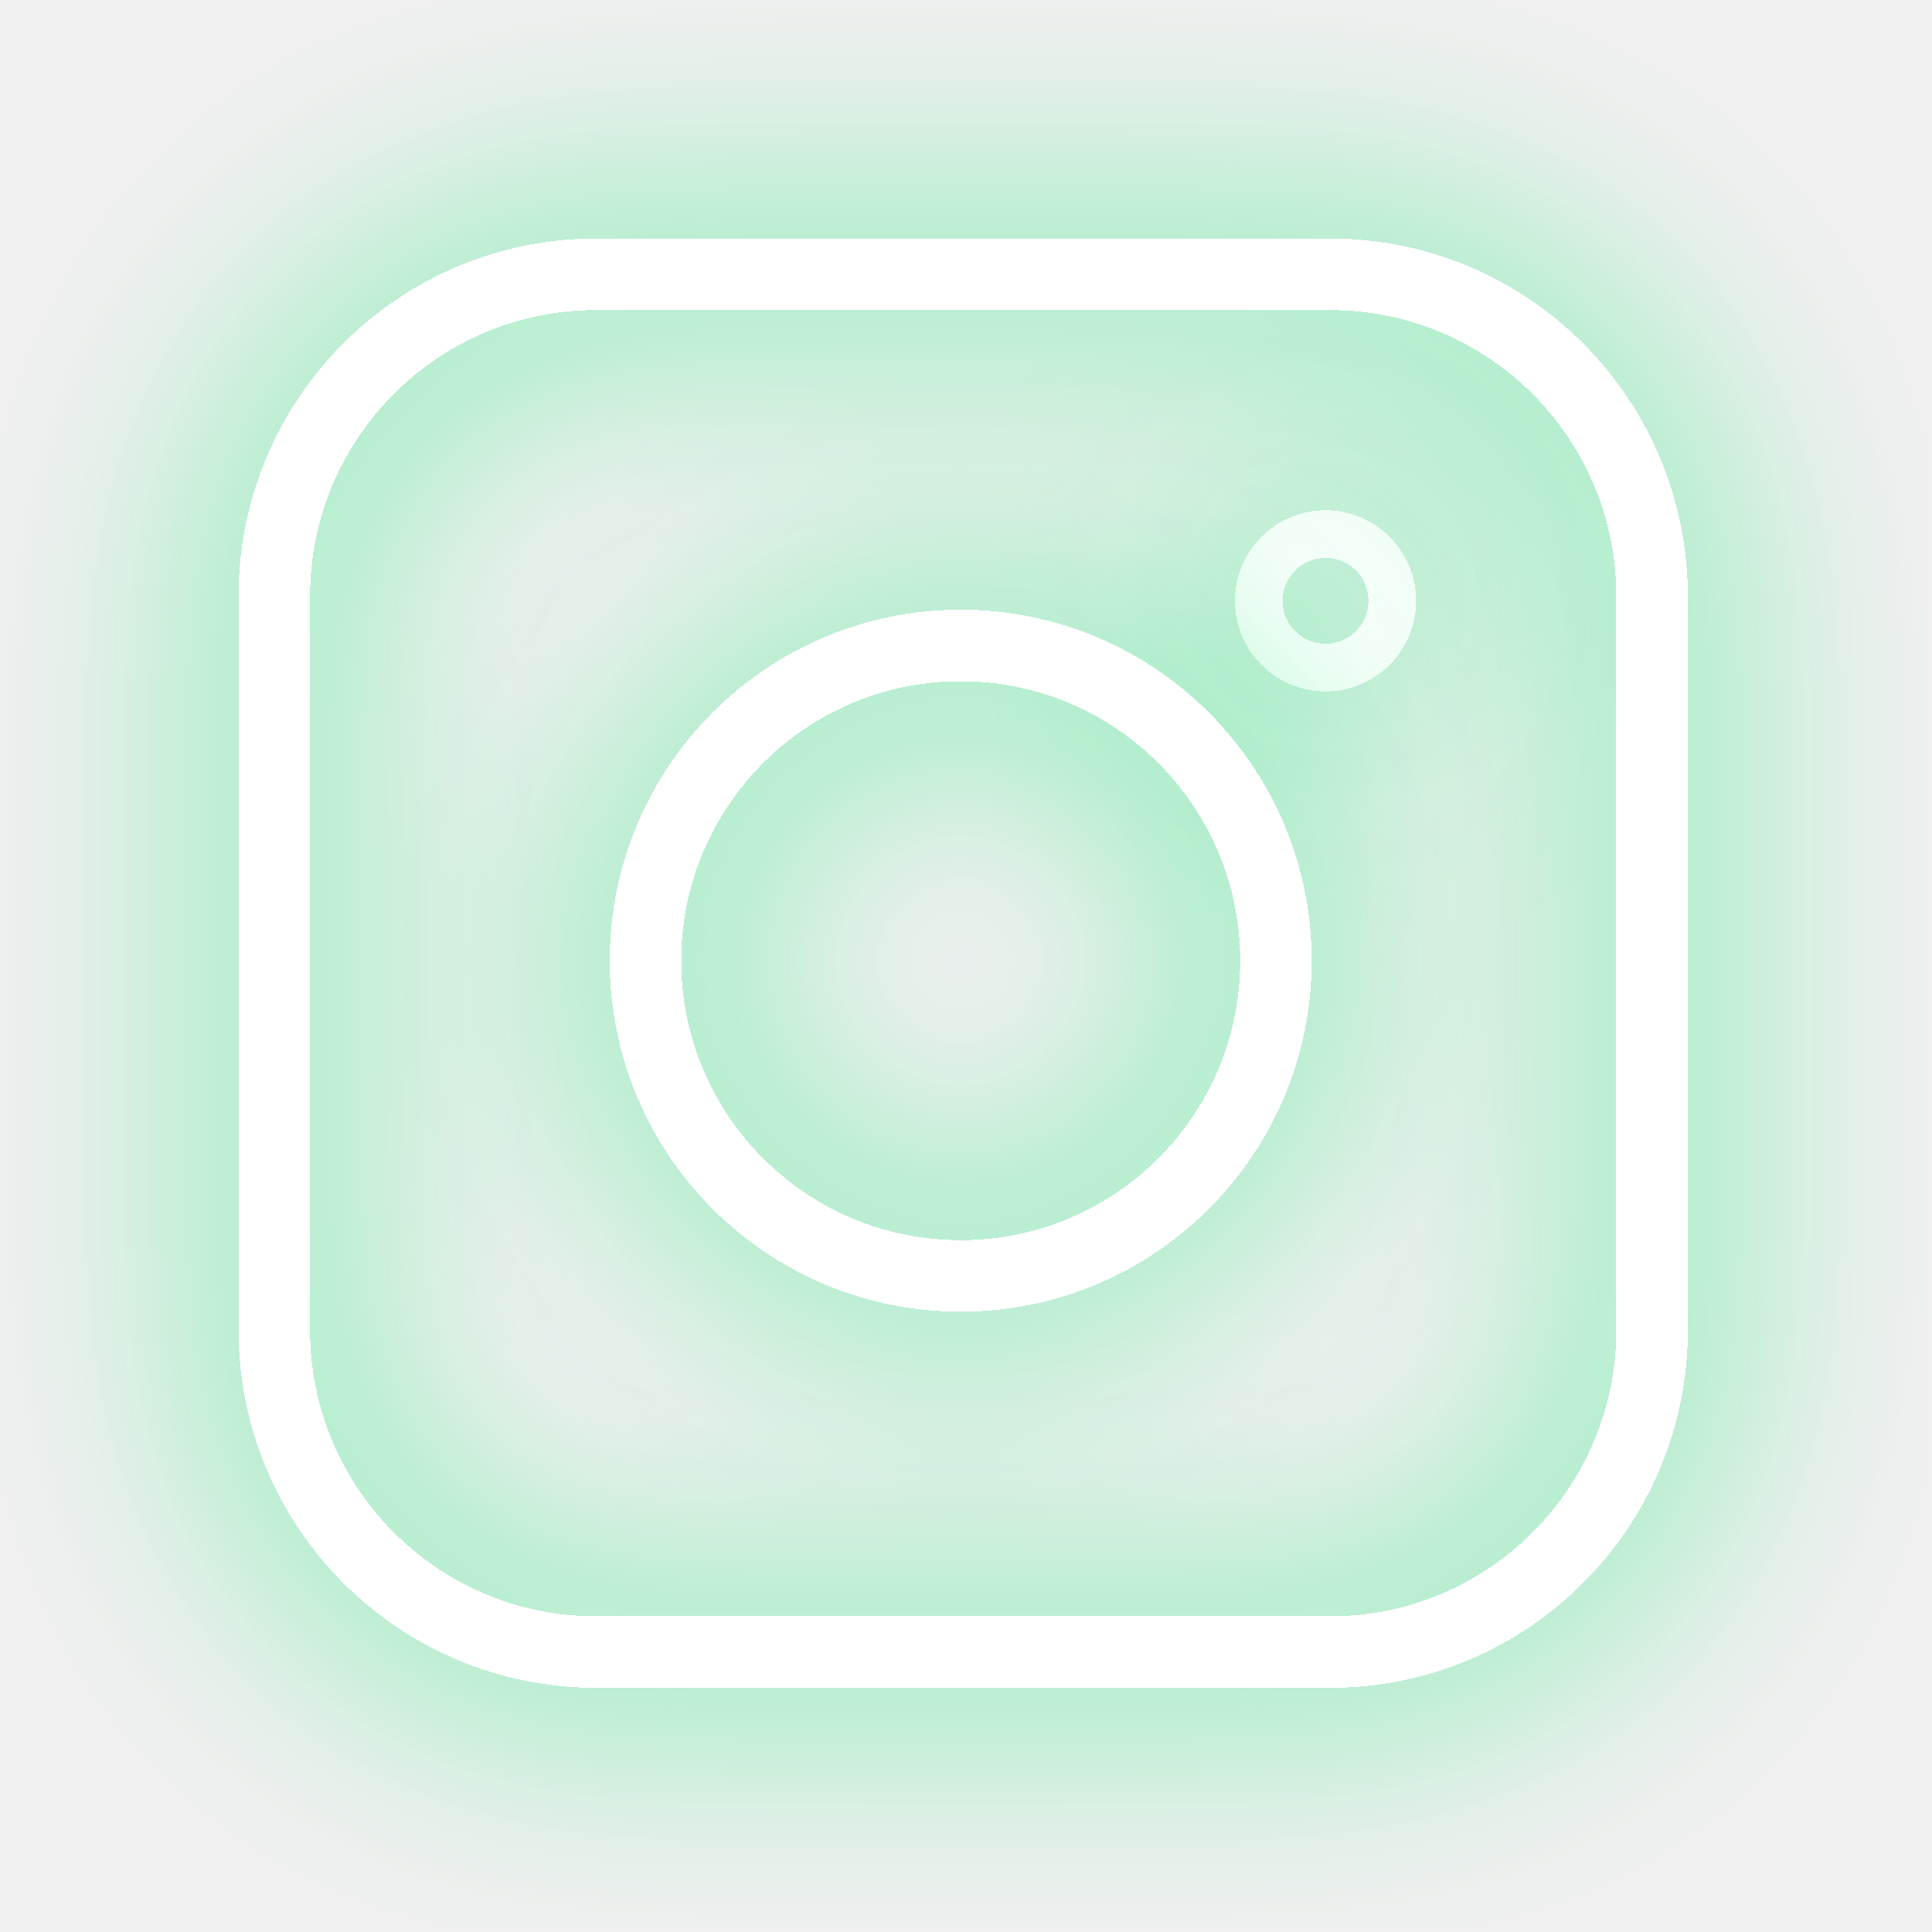
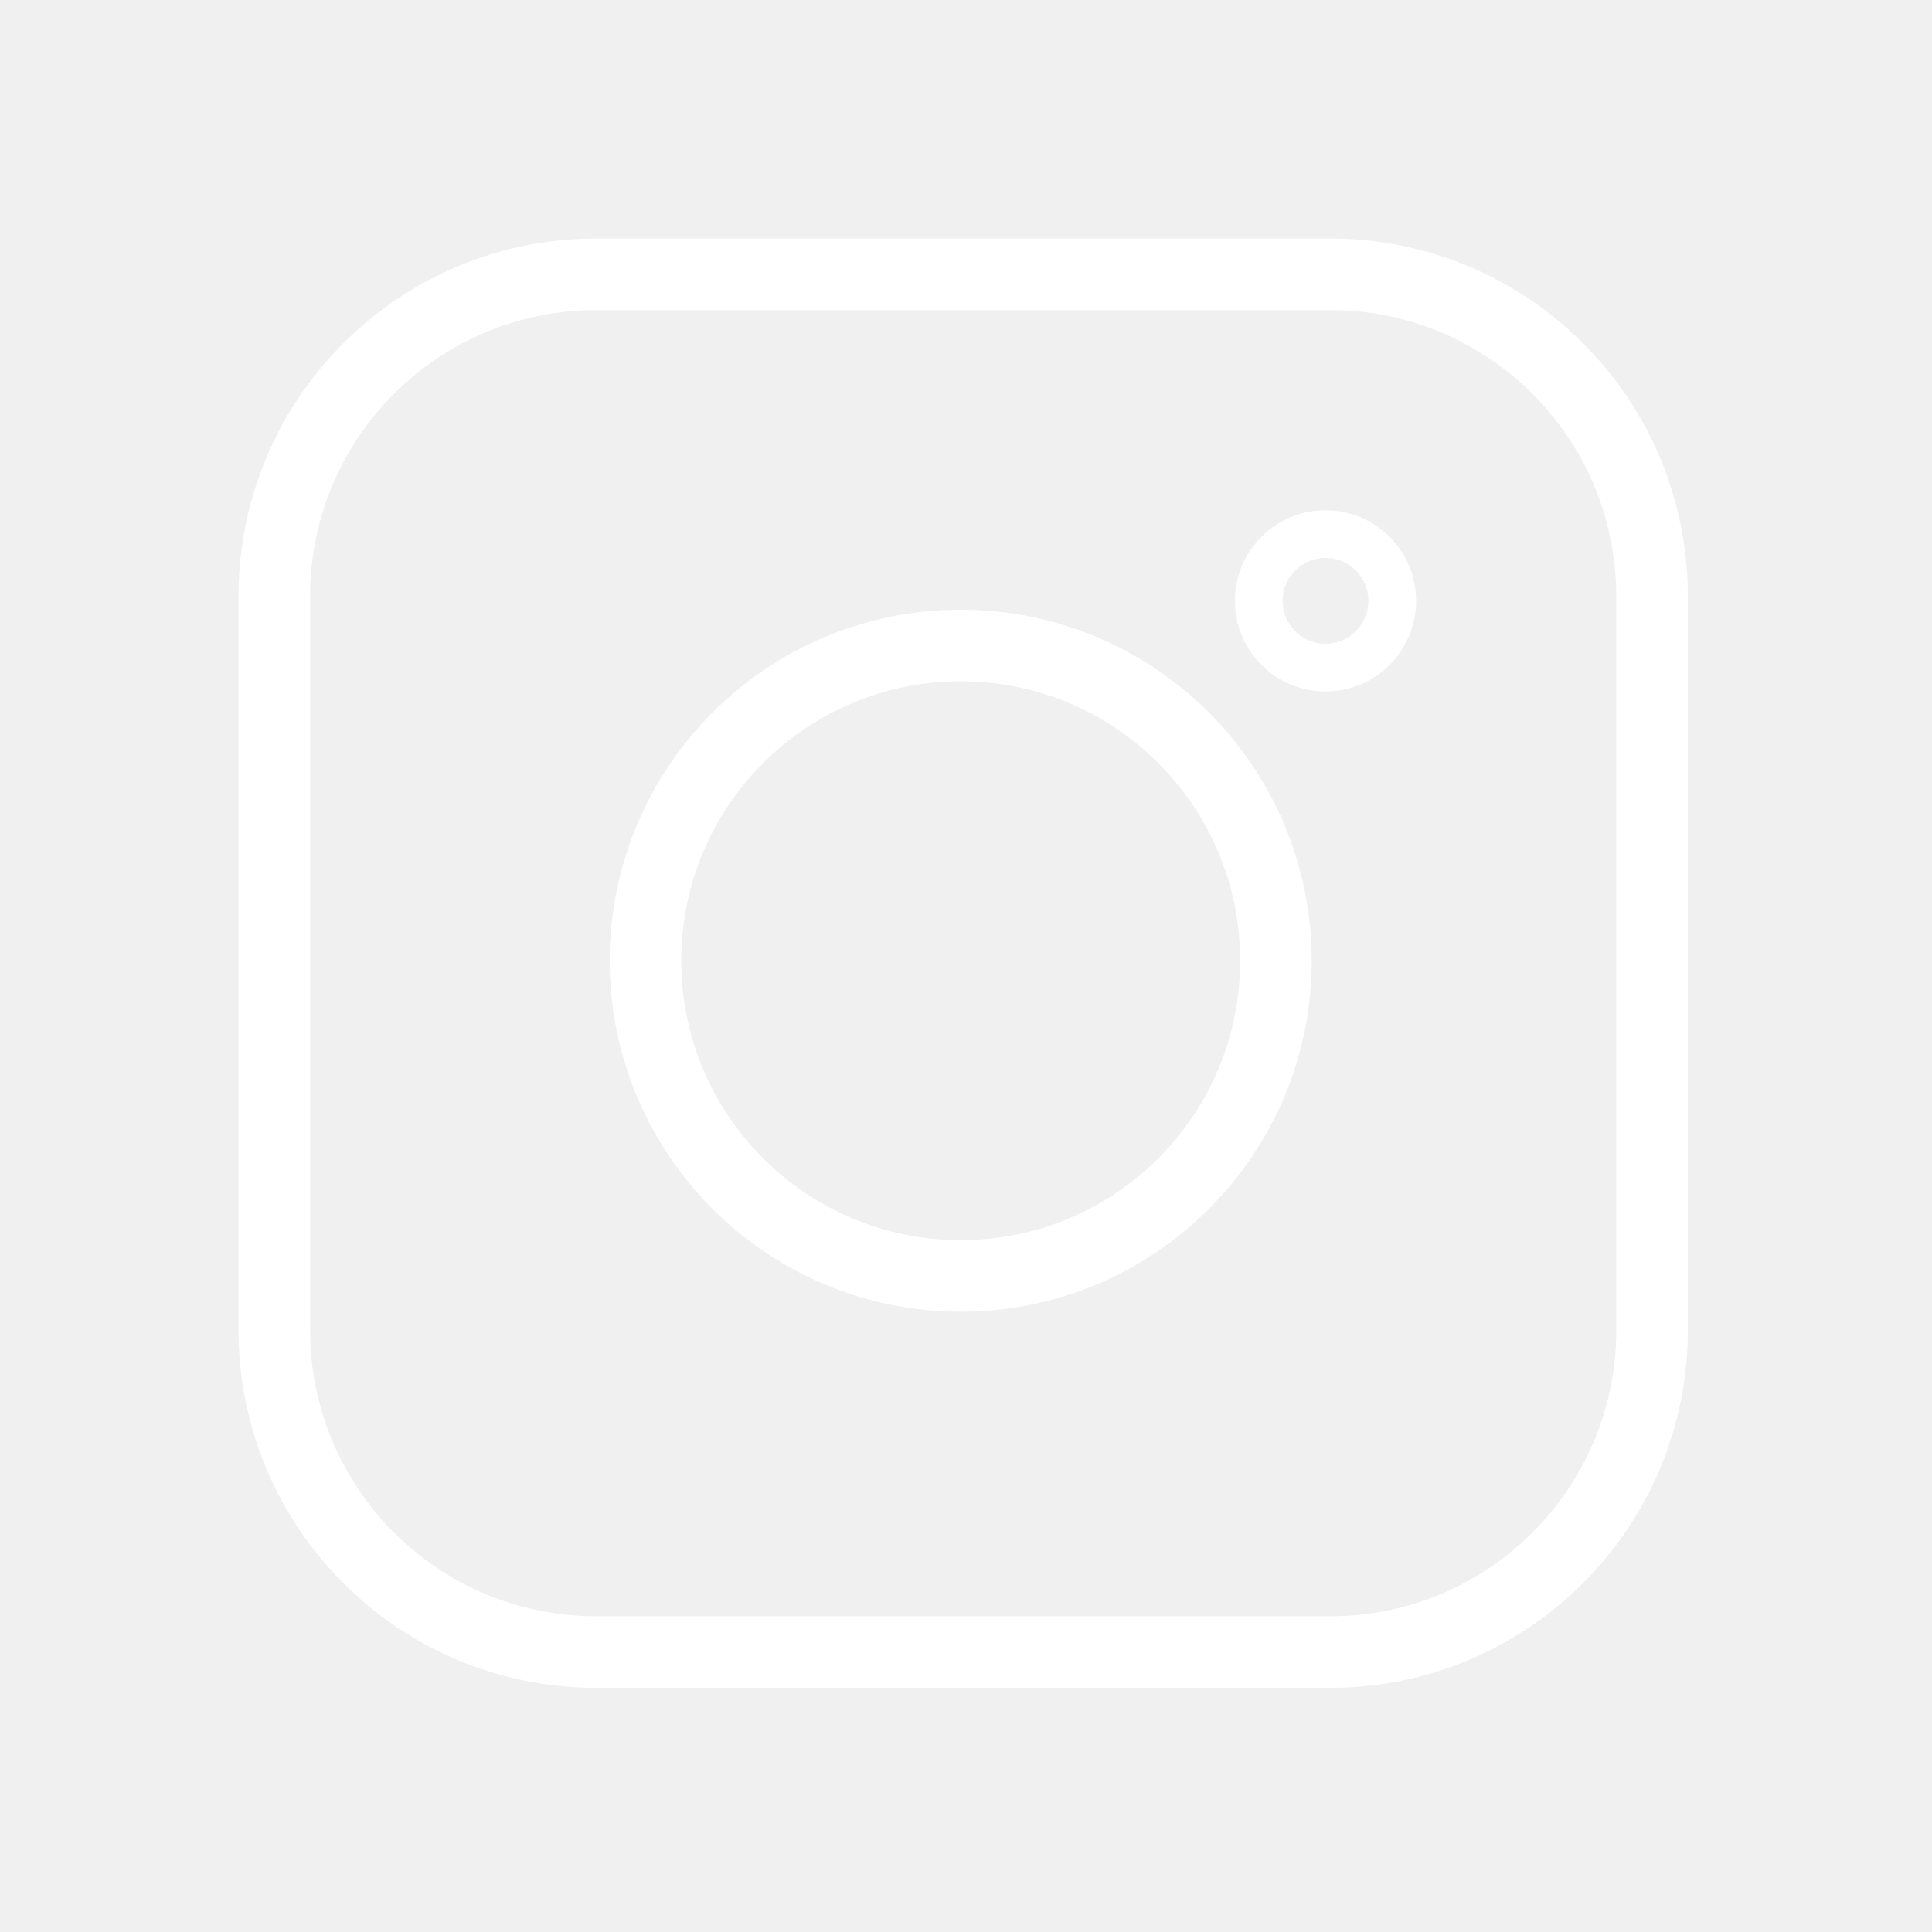
<svg xmlns="http://www.w3.org/2000/svg" width="81" height="81" viewBox="0 0 81 81" fill="none">
-   <g filter="url(#filter0_d_252_3006)">
-     <circle cx="55.573" cy="25.191" r="2.798" stroke="white" stroke-width="2" shape-rendering="crispEdges" />
-   </g>
-   <g filter="url(#filter1_d_252_3006)">
-     <circle cx="40.278" cy="40.278" r="13.216" stroke="white" stroke-width="3" shape-rendering="crispEdges" />
-   </g>
-   <g filter="url(#filter2_d_252_3006)">
-     <rect x="11.5" y="11.5" width="57.764" height="57.764" rx="13.5" stroke="white" stroke-width="3" shape-rendering="crispEdges" />
-   </g>
+   <circle cx="55.573" cy="25.191" r="2.798" stroke="white" stroke-width="2" />
+   <circle cx="40.278" cy="40.278" r="13.216" stroke="white" stroke-width="3" />
+   <rect x="11.5" y="11.5" width="57.764" height="57.764" rx="13.5" stroke="white" stroke-width="3" />
  <defs>
    <filter id="filter0_d_252_3006" x="41.775" y="11.393" width="27.596" height="27.596" filterUnits="userSpaceOnUse" color-interpolation-filters="sRGB">
      <feFlood flood-opacity="0" result="BackgroundImageFix" />
      <feColorMatrix in="SourceAlpha" type="matrix" values="0 0 0 0 0 0 0 0 0 0 0 0 0 0 0 0 0 0 127 0" result="hardAlpha" />
      <feOffset />
      <feGaussianBlur stdDeviation="5" />
      <feComposite in2="hardAlpha" operator="out" />
      <feColorMatrix type="matrix" values="0 0 0 0 0.074 0 0 0 0 0.912 0 0 0 0 0.453 0 0 0 1 0" />
      <feBlend mode="normal" in2="BackgroundImageFix" result="effect1_dropShadow_252_3006" />
      <feBlend mode="normal" in="SourceGraphic" in2="effect1_dropShadow_252_3006" result="shape" />
    </filter>
    <filter id="filter1_d_252_3006" x="15.562" y="15.562" width="49.433" height="49.433" filterUnits="userSpaceOnUse" color-interpolation-filters="sRGB">
      <feFlood flood-opacity="0" result="BackgroundImageFix" />
      <feColorMatrix in="SourceAlpha" type="matrix" values="0 0 0 0 0 0 0 0 0 0 0 0 0 0 0 0 0 0 127 0" result="hardAlpha" />
      <feOffset />
      <feGaussianBlur stdDeviation="5" />
      <feComposite in2="hardAlpha" operator="out" />
      <feColorMatrix type="matrix" values="0 0 0 0 0.074 0 0 0 0 0.912 0 0 0 0 0.453 0 0 0 1 0" />
      <feBlend mode="normal" in2="BackgroundImageFix" result="effect1_dropShadow_252_3006" />
      <feBlend mode="normal" in="SourceGraphic" in2="effect1_dropShadow_252_3006" result="shape" />
    </filter>
    <filter id="filter2_d_252_3006" x="0" y="0" width="80.764" height="80.764" filterUnits="userSpaceOnUse" color-interpolation-filters="sRGB">
      <feFlood flood-opacity="0" result="BackgroundImageFix" />
      <feColorMatrix in="SourceAlpha" type="matrix" values="0 0 0 0 0 0 0 0 0 0 0 0 0 0 0 0 0 0 127 0" result="hardAlpha" />
      <feOffset />
      <feGaussianBlur stdDeviation="5" />
      <feComposite in2="hardAlpha" operator="out" />
      <feColorMatrix type="matrix" values="0 0 0 0 0.074 0 0 0 0 0.912 0 0 0 0 0.453 0 0 0 1 0" />
      <feBlend mode="normal" in2="BackgroundImageFix" result="effect1_dropShadow_252_3006" />
      <feBlend mode="normal" in="SourceGraphic" in2="effect1_dropShadow_252_3006" result="shape" />
    </filter>
  </defs>
</svg>
